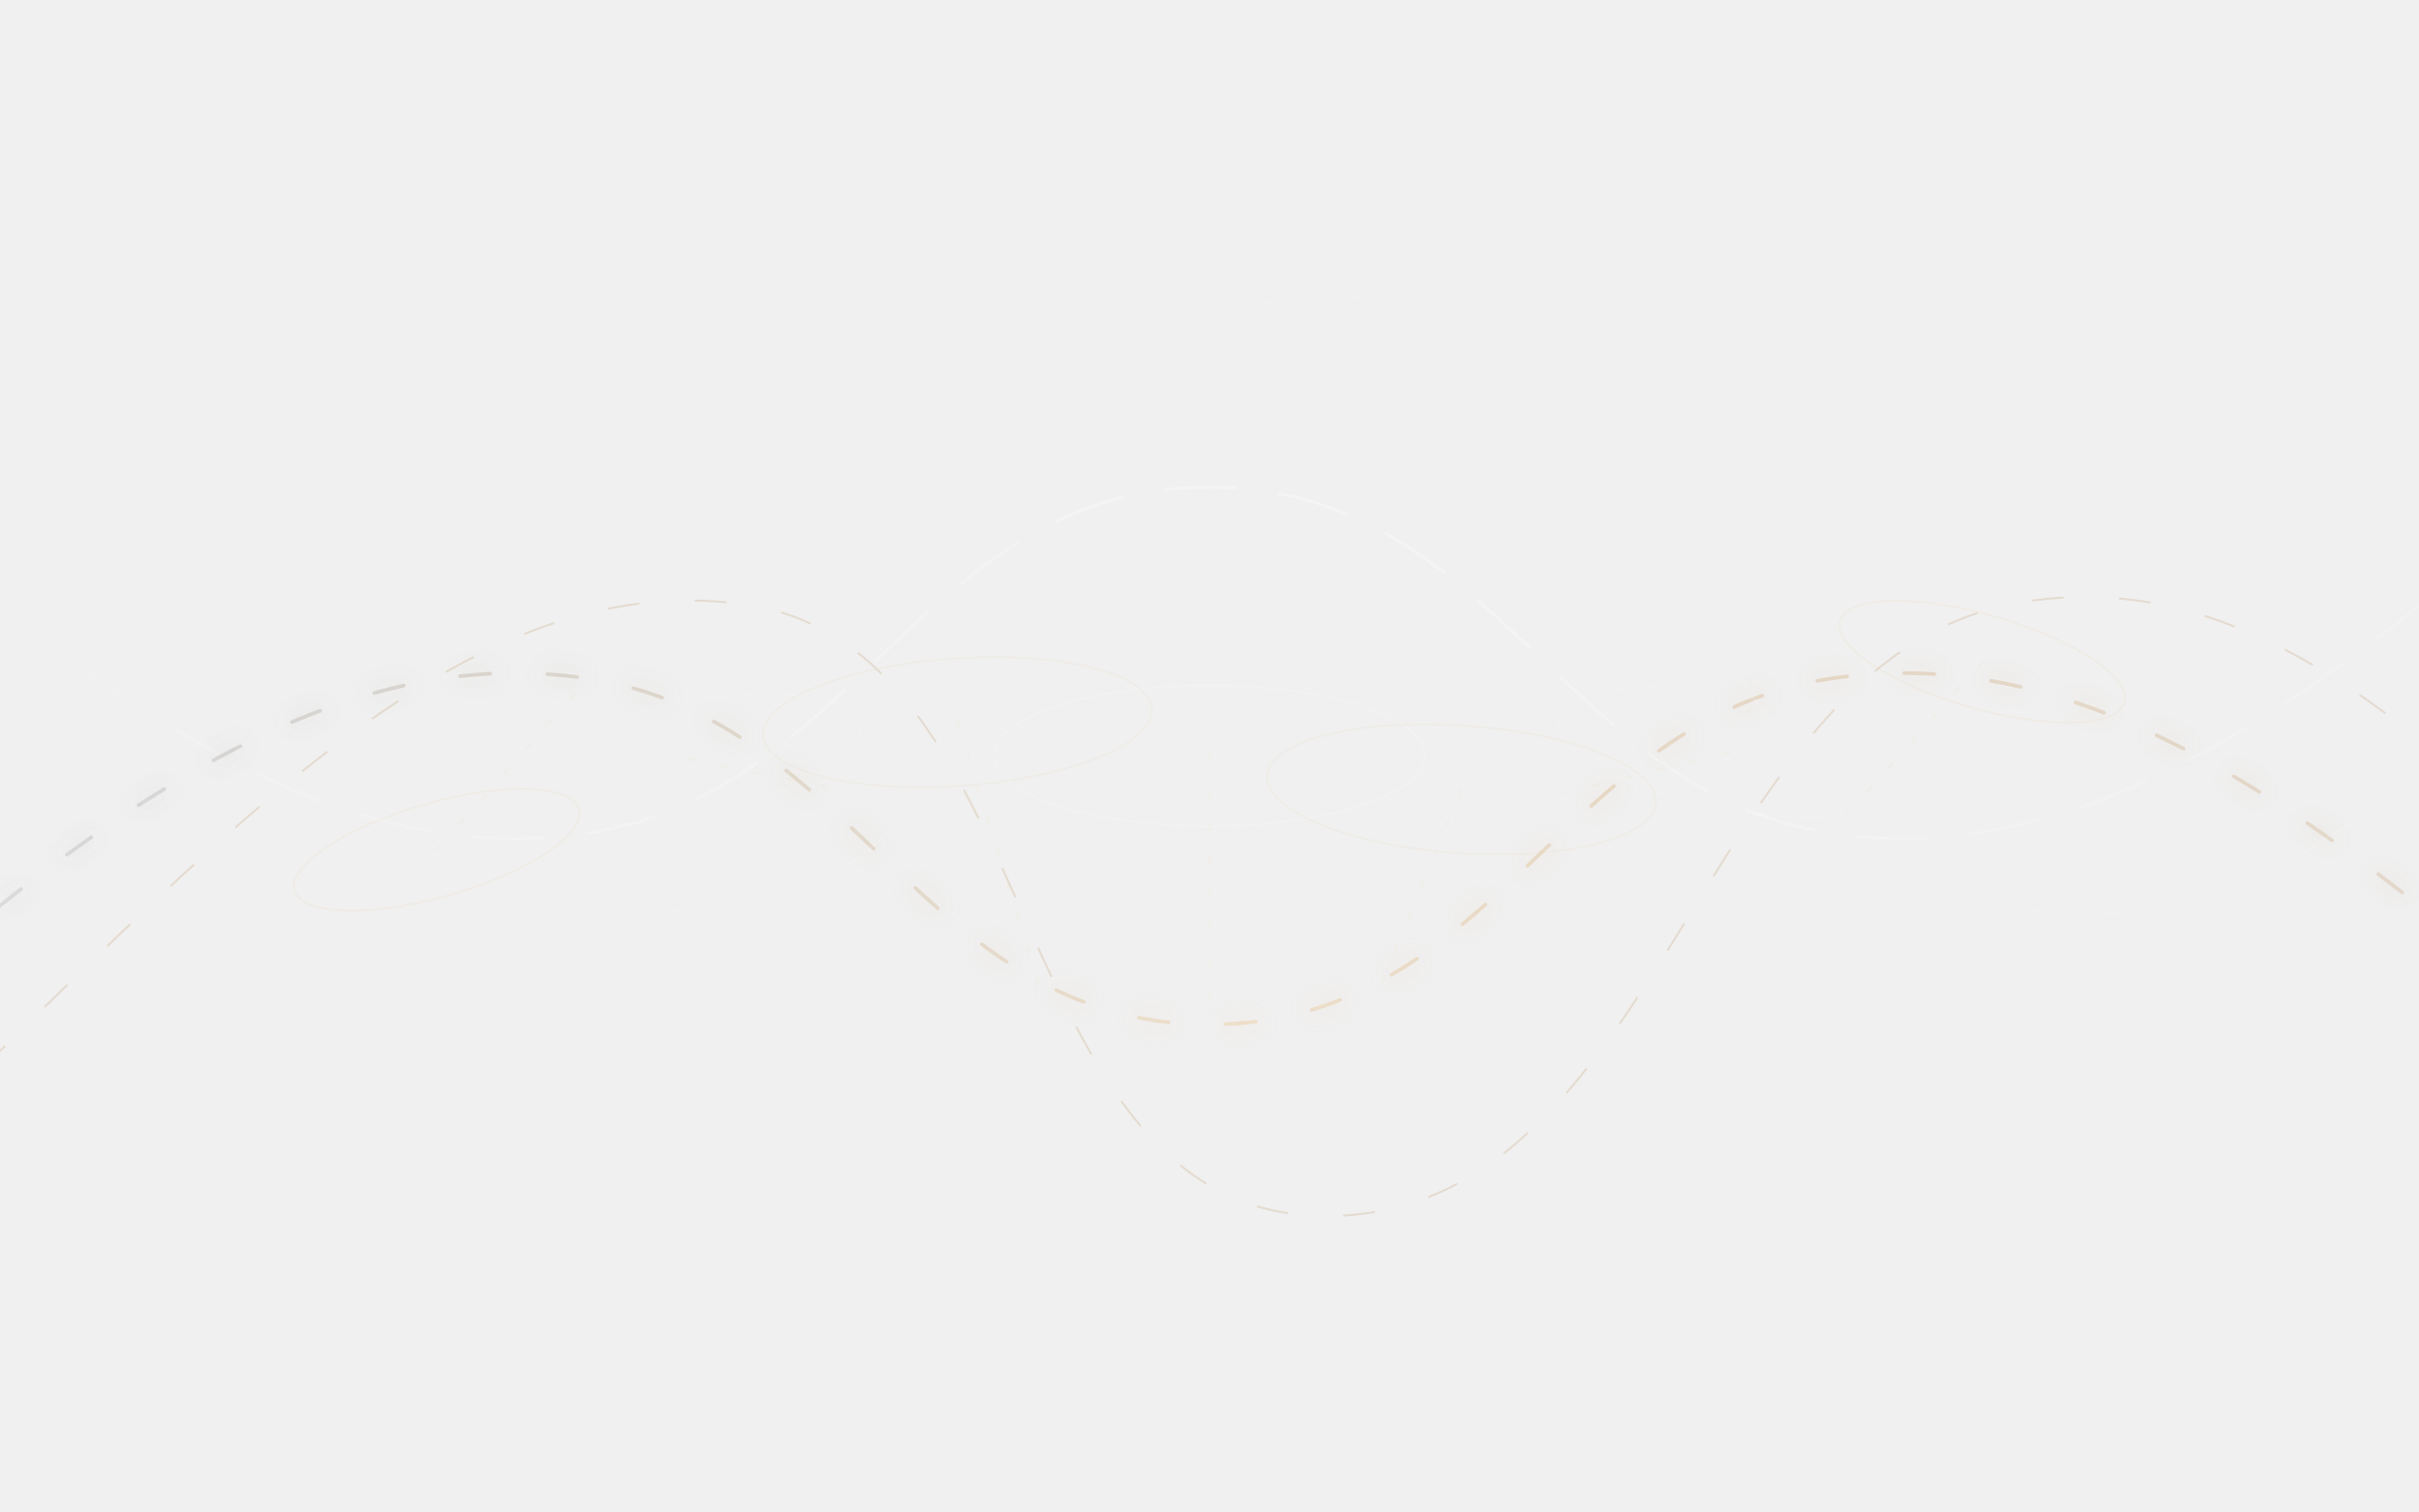
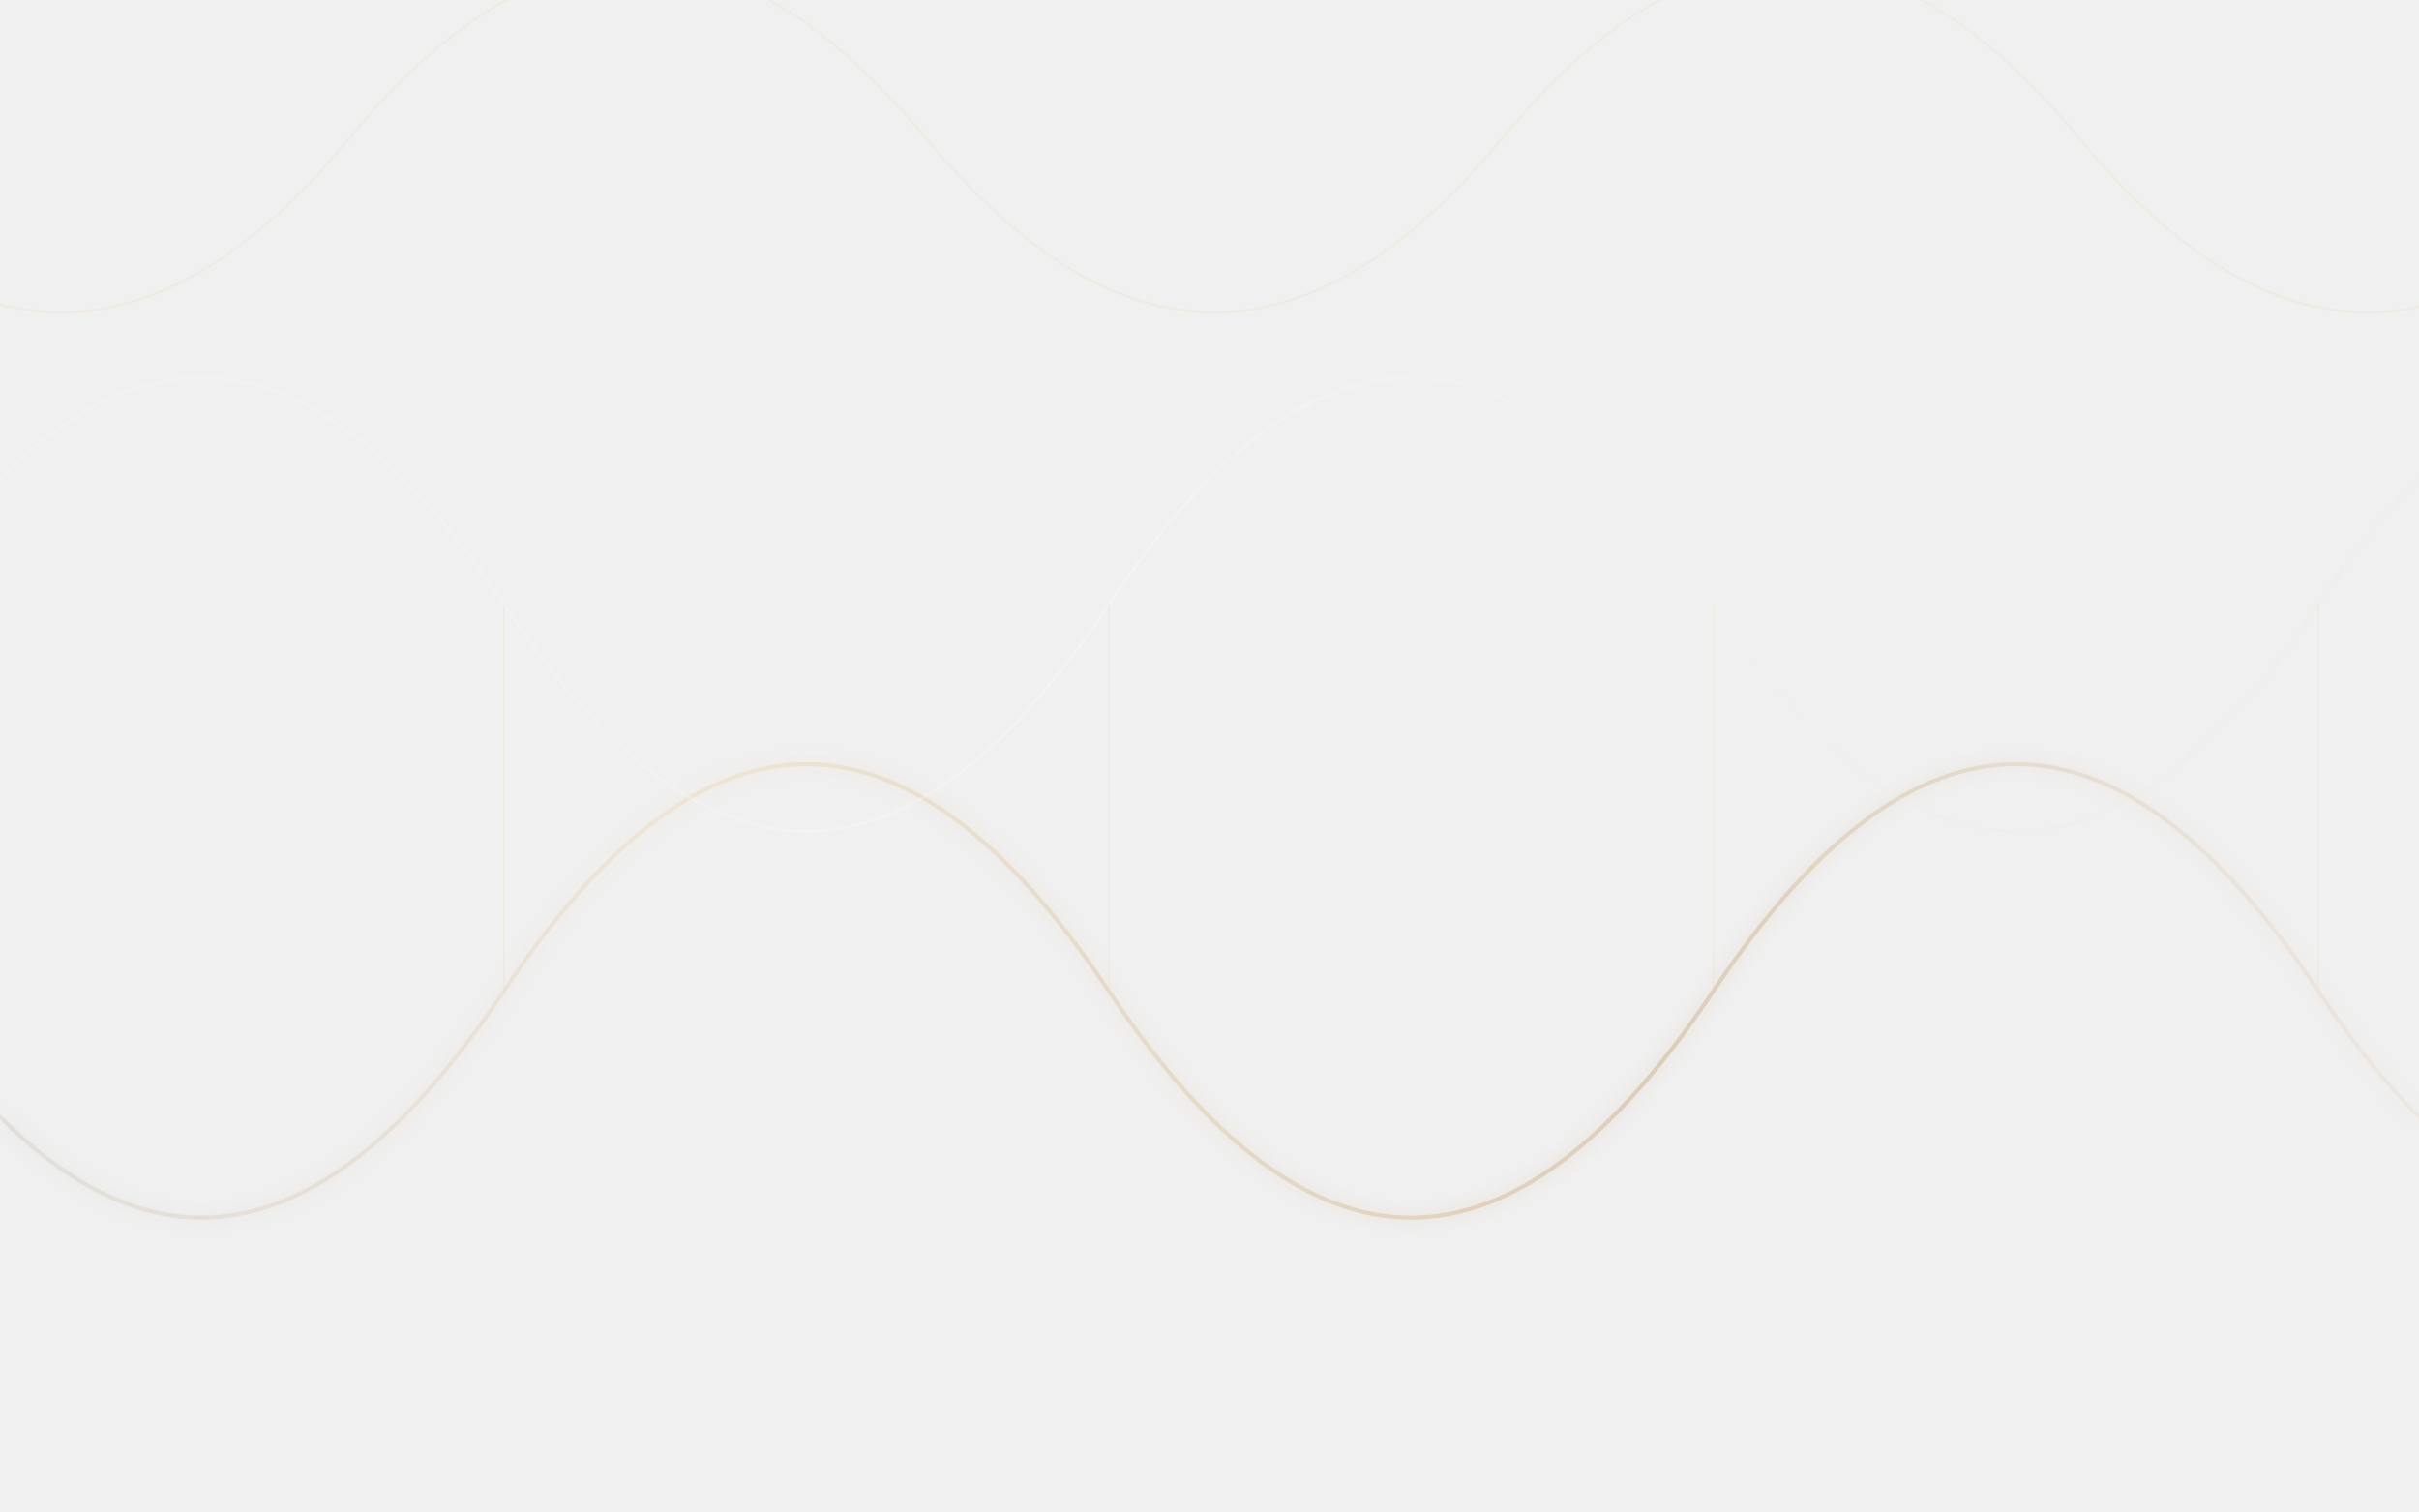
<svg xmlns="http://www.w3.org/2000/svg" viewBox="0 0 1440 900" fill="none">
  <defs>
-     <linearGradient id="helixGold" x1="80" y1="760" x2="1360" y2="140" gradientUnits="userSpaceOnUse">
-       <stop stop-color="#6C6F76" stop-opacity=".15" />
-       <stop offset=".45" stop-color="#ECD0A8" stop-opacity=".5" />
-       <stop offset="1" stop-color="#B88A52" stop-opacity=".2" />
-     </linearGradient>
-     <linearGradient id="helixWhite" x1="120" y1="140" x2="1320" y2="760" gradientUnits="userSpaceOnUse">
-       <stop stop-color="#FFFFFF" stop-opacity=".06" />
-       <stop offset=".5" stop-color="#FFFFFF" stop-opacity=".28" />
+     <linearGradient id="goldLine" x1="-420" y1="0" x2="1860" y2="0" gradientUnits="userSpaceOnUse">
+       <stop stop-color="#6F7178" stop-opacity=".08" />
+       <stop offset=".36" stop-color="#ECD0A8" stop-opacity=".34" />
+       <stop offset=".62" stop-color="#B88A52" stop-opacity=".32" />
      <stop offset="1" stop-color="#FFFFFF" stop-opacity=".08" />
    </linearGradient>
-     <filter id="softGlow" x="-20%" y="-20%" width="140%" height="140%">
-       <feGaussianBlur stdDeviation="6" result="blur" />
+     <linearGradient id="whiteLine" x1="-420" y1="0" x2="1860" y2="0" gradientUnits="userSpaceOnUse">
+       <stop stop-color="#FFFFFF" stop-opacity=".05" />
+       <stop offset=".48" stop-color="#FFFFFF" stop-opacity=".22" />
+       <stop offset="1" stop-color="#ECD0A8" stop-opacity=".1" />
+     </linearGradient>
+     <filter id="lineGlow" x="-15%" y="-28%" width="130%" height="156%">
+       <feGaussianBlur stdDeviation="4" result="blur" />
      <feMerge>
        <feMergeNode in="blur" />
        <feMergeNode in="SourceGraphic" />
      </feMerge>
    </filter>
  </defs>
  <style>
-     .helix-field {
+     .helix {
      transform-box: fill-box;
      transform-origin: center;
-       animation: helix-wave 15s ease-in-out infinite alternate;
    }

-     .helix-rings {
-       transform-box: fill-box;
-       transform-origin: center;
-       animation: helix-roll 24s linear infinite;
+     .flow-left {
+       animation: flow-left 38s linear infinite;
    }

-     .strand {
+     .flow-right {
+       animation: flow-right 46s linear infinite;
+     }
+ 
+     .strand,
+     .bridge {
      stroke-linecap: round;
      stroke-linejoin: round;
-       stroke-dasharray: 18 34;
-       animation: helix-phase 8s linear infinite;
    }

-     .strand.back {
-       stroke-dasharray: 42 26;
-       animation-duration: 11s;
-       animation-direction: reverse;
+     @keyframes flow-left {
+       from { transform: translateX(160px); }
+       to { transform: translateX(-160px); }
    }

-     .rib {
-       stroke-dasharray: 4 16;
-       animation: helix-phase 10s linear infinite reverse;
-     }
- 
-     @keyframes helix-wave {
-       0% { transform: translate(-18px, 10px) skewX(-2deg); }
-       50% { transform: translate(20px, -12px) skewX(2deg); }
-       100% { transform: translate(-8px, 16px) skewX(-1deg); }
-     }
- 
-     @keyframes helix-roll {
-       from { transform: rotate(0deg) scale(1); }
-       to { transform: rotate(360deg) scale(1); }
-     }
- 
-     @keyframes helix-phase {
-       from { stroke-dashoffset: 0; }
-       to { stroke-dashoffset: -420; }
+     @keyframes flow-right {
+       from { transform: translateX(-180px); }
+       to { transform: translateX(180px); }
    }

    @media (prefers-reduced-motion: reduce) {
-       .helix-field,
-       .helix-rings,
-       .strand,
-       .rib {
+       .flow-left,
+       .flow-right {
        animation: none;
      }
    }
  </style>
-   <g class="helix-field">
-     <path class="strand" d="M-120 642C65 474 202 382 350 404C510 428 550 610 720 610C890 610 930 428 1090 404C1238 382 1375 474 1560 642" stroke="url(#helixGold)" stroke-width="2.2" filter="url(#softGlow)" />
-     <path class="strand back" d="M-120 258C65 426 202 518 350 496C510 472 550 290 720 290C890 290 930 472 1090 496C1238 518 1375 426 1560 258" stroke="url(#helixWhite)" stroke-width="1.8" />
-     <path class="strand" d="M-160 780C92 548 250 332 444 360C625 386 596 720 786 724C990 728 1010 398 1196 360C1355 328 1475 470 1600 590" stroke="#B88A52" stroke-opacity=".2" stroke-width="1.2" />
-     <path class="strand back" d="M-160 120C92 352 250 568 444 540C625 514 596 180 786 176C990 172 1010 502 1196 540C1355 572 1475 430 1600 310" stroke="#FFFFFF" stroke-opacity=".1" stroke-width="1.1" />
-     <g class="helix-rings" opacity=".72">
-       <ellipse cx="260" cy="506" rx="88" ry="28" transform="rotate(-16 260 506)" stroke="#ECD0A8" stroke-opacity=".2" stroke-width="1" />
-       <ellipse cx="410" cy="452" rx="104" ry="34" transform="rotate(-11 410 452)" stroke="#FFFFFF" stroke-opacity=".12" stroke-width="1" />
-       <ellipse cx="570" cy="430" rx="116" ry="38" transform="rotate(-4 570 430)" stroke="#ECD0A8" stroke-opacity=".18" stroke-width="1" />
-       <ellipse cx="720" cy="450" rx="128" ry="42" stroke="#FFFFFF" stroke-opacity=".15" stroke-width="1.1" />
-       <ellipse cx="870" cy="470" rx="116" ry="38" transform="rotate(4 870 470)" stroke="#ECD0A8" stroke-opacity=".18" stroke-width="1" />
-       <ellipse cx="1030" cy="448" rx="104" ry="34" transform="rotate(11 1030 448)" stroke="#FFFFFF" stroke-opacity=".12" stroke-width="1" />
-       <ellipse cx="1180" cy="394" rx="88" ry="28" transform="rotate(16 1180 394)" stroke="#ECD0A8" stroke-opacity=".2" stroke-width="1" />
+   <g class="helix flow-left" opacity=".9">
+     <path class="strand" stroke="url(#goldLine)" stroke-width="2.4" filter="url(#lineGlow)" d="M-420 590 C-300 410 -180 410 -60 590 C60 770 180 770 300 590 C420 410 540 410 660 590 C780 770 900 770 1020 590 C1140 410 1260 410 1380 590 C1500 770 1620 770 1740 590 C1860 410 1980 410 2100 590" />
+     <path class="strand" stroke="url(#whiteLine)" stroke-width="1.75" d="M-420 360 C-300 540 -180 540 -60 360 C60 180 180 180 300 360 C420 540 540 540 660 360 C780 180 900 180 1020 360 C1140 540 1260 540 1380 360 C1500 180 1620 180 1740 360 C1860 540 1980 540 2100 360" />
+     <g stroke="#ECD0A8" stroke-width=".9" stroke-opacity=".24">
+       <line class="bridge" x1="-60" y1="590" x2="-60" y2="360" />
+       <line class="bridge" x1="300" y1="590" x2="300" y2="360" />
+       <line class="bridge" x1="660" y1="590" x2="660" y2="360" />
+       <line class="bridge" x1="1020" y1="590" x2="1020" y2="360" />
+       <line class="bridge" x1="1380" y1="590" x2="1380" y2="360" />
+       <line class="bridge" x1="1740" y1="590" x2="1740" y2="360" />
    </g>
-     <g stroke="#ECD0A8" stroke-opacity=".14" stroke-width=".9" stroke-linecap="round">
-       <path class="rib" d="M260 506L350 404" />
-       <path class="rib" d="M410 452L510 472" />
-       <path class="rib" d="M570 430L620 592" />
-       <path class="rib" d="M720 450L720 610" />
-       <path class="rib" d="M870 470L820 592" />
-       <path class="rib" d="M1030 448L930 472" />
-       <path class="rib" d="M1180 394L1090 496" />
+   </g>
+   <g class="helix flow-right" opacity=".34" transform="translate(0 -235) scale(1.04)">
+     <path class="strand" stroke="#ECD0A8" stroke-opacity=".46" stroke-width="1.45" d="M-460 305 C-350 172 -240 172 -130 305 C-20 438 90 438 200 305 C310 172 420 172 530 305 C640 438 750 438 860 305 C970 172 1080 172 1190 305 C1300 438 1410 438 1520 305 C1630 172 1740 172 1850 305" />
+     <path class="strand" stroke="#FFFFFF" stroke-opacity=".18" stroke-width="1.15" d="M-460 130 C-350 263 -240 263 -130 130 C-20 -3 90 -3 200 130 C310 263 420 263 530 130 C640 -3 750 -3 860 130 C970 263 1080 263 1190 130 C1300 -3 1410 -3 1520 130 C1630 263 1740 263 1850 130" />
+     <g stroke="#FFFFFF" stroke-width=".7" stroke-opacity=".13">
+       <line class="bridge" x1="-130" y1="305" x2="-130" y2="130" />
+       <line class="bridge" x1="200" y1="305" x2="200" y2="130" />
+       <line class="bridge" x1="530" y1="305" x2="530" y2="130" />
+       <line class="bridge" x1="860" y1="305" x2="860" y2="130" />
+       <line class="bridge" x1="1190" y1="305" x2="1190" y2="130" />
+       <line class="bridge" x1="1520" y1="305" x2="1520" y2="130" />
    </g>
  </g>
</svg>
